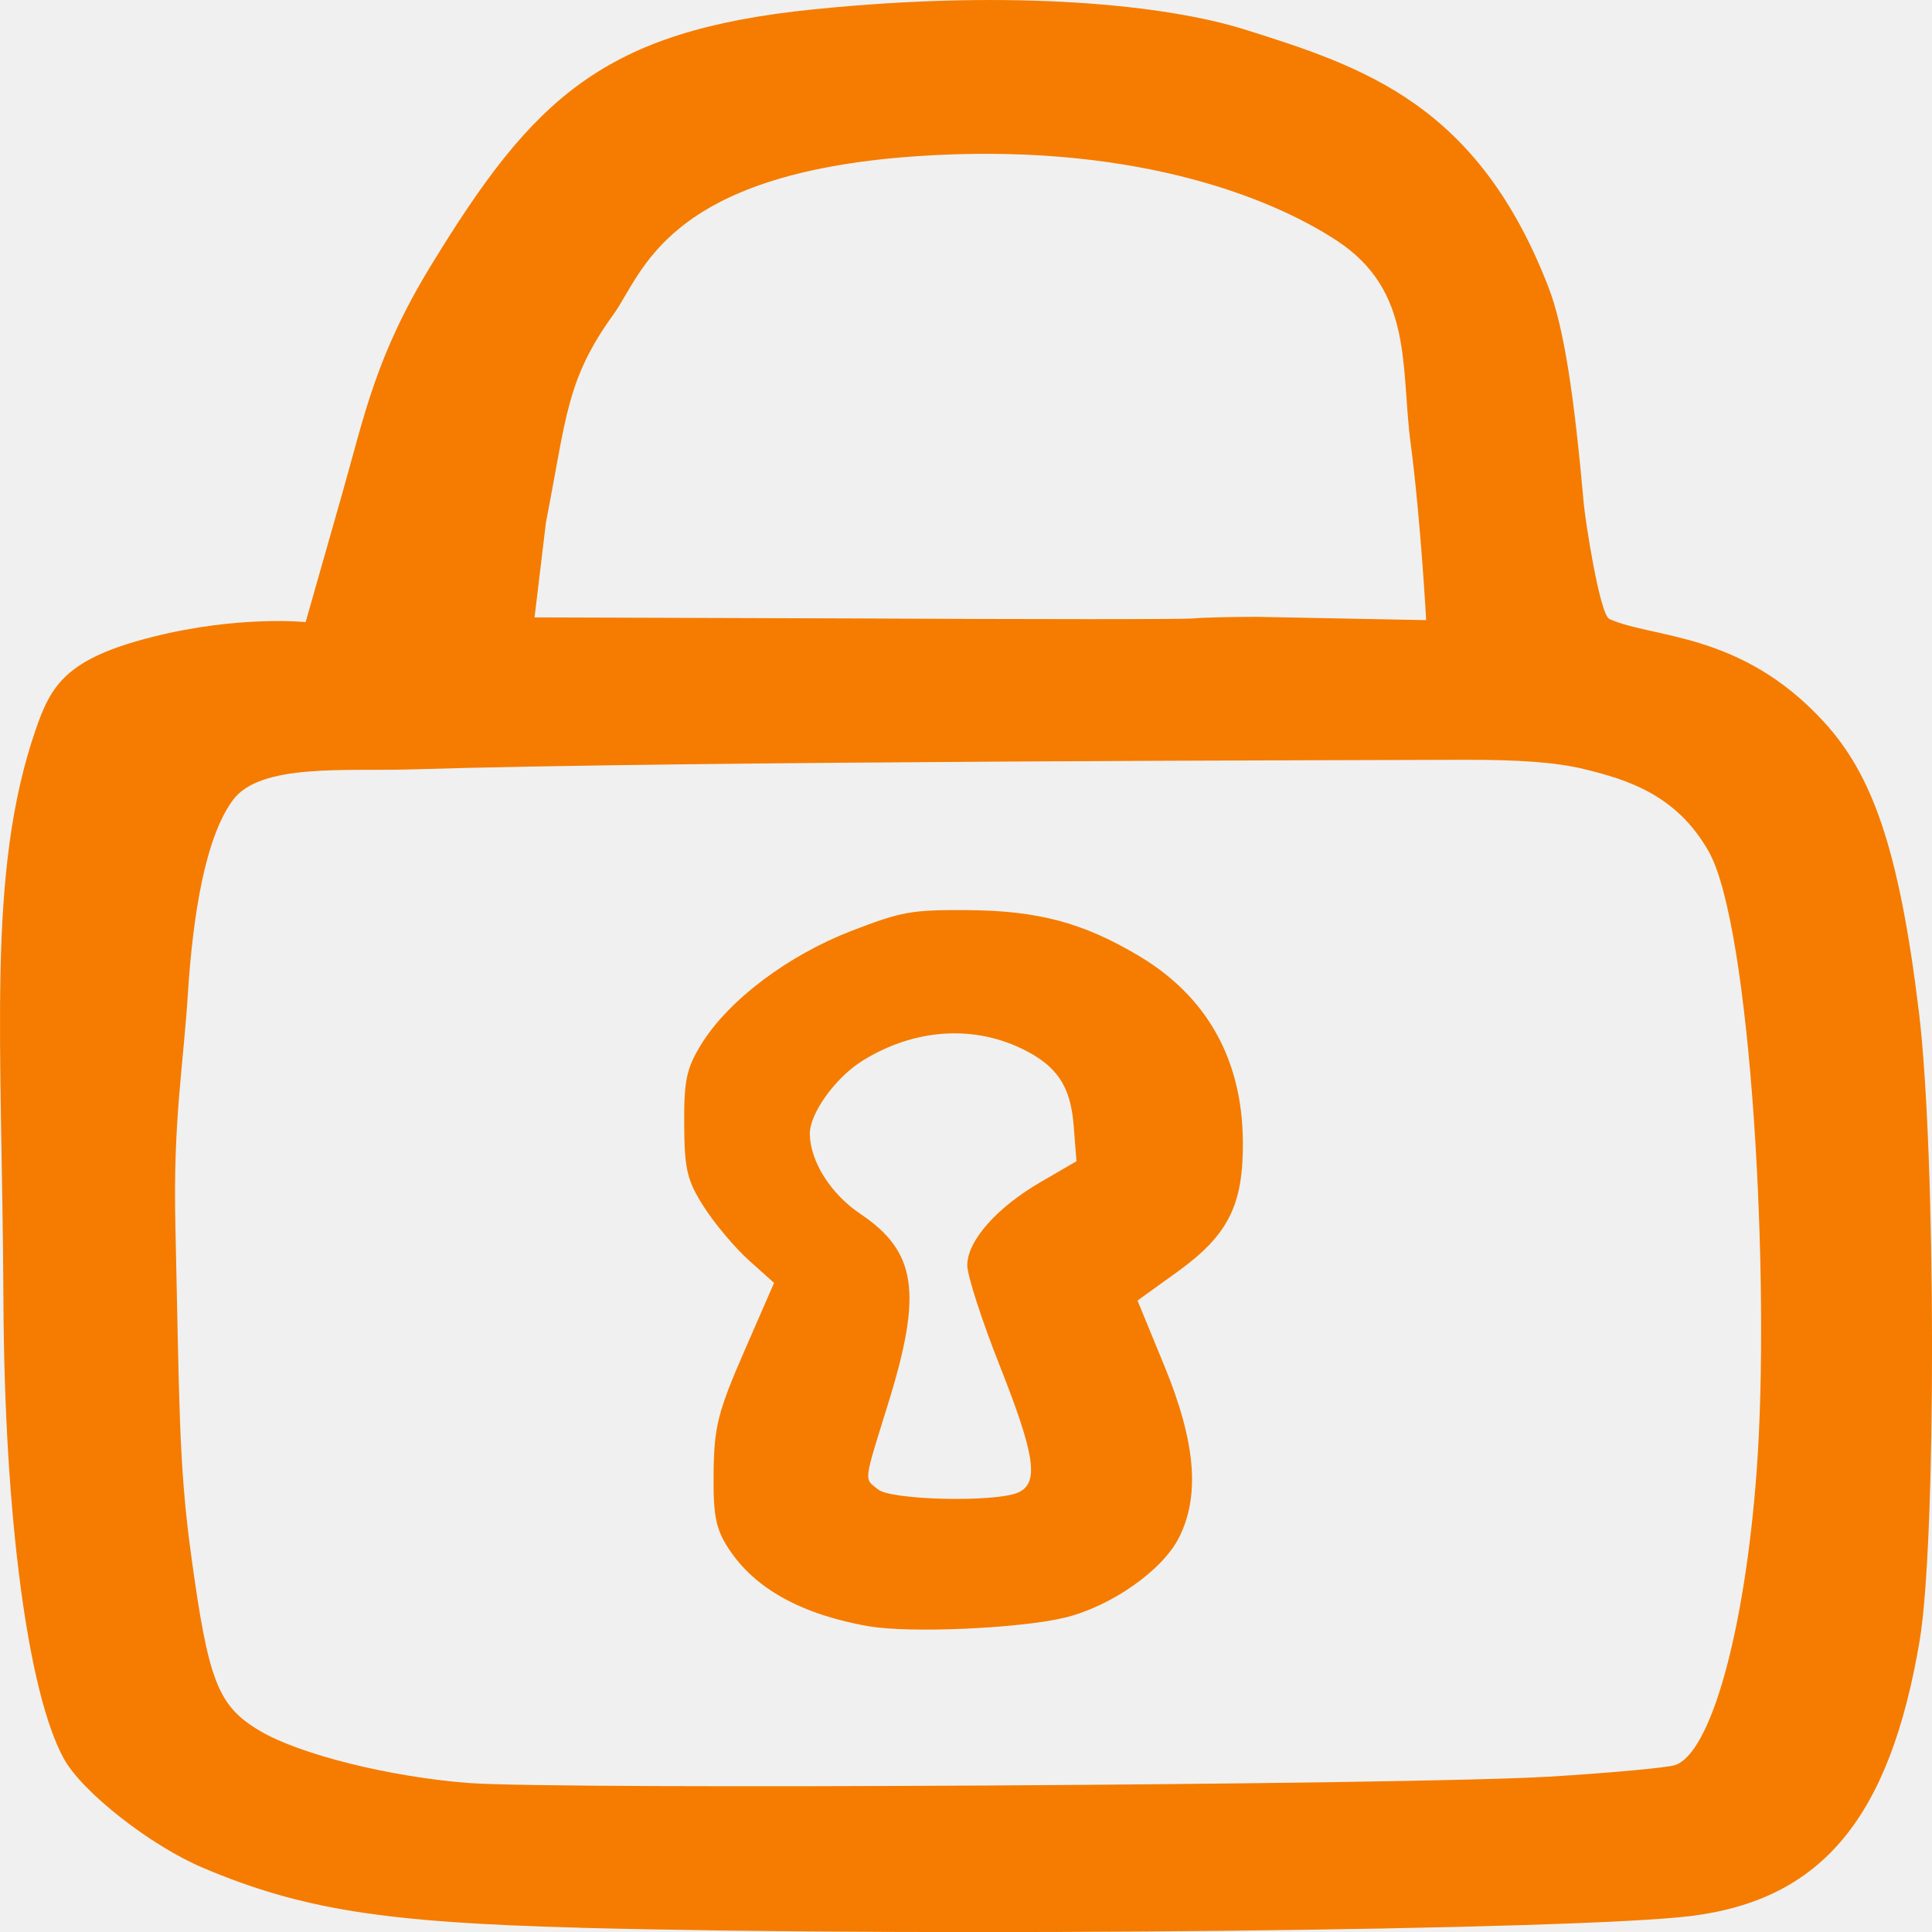
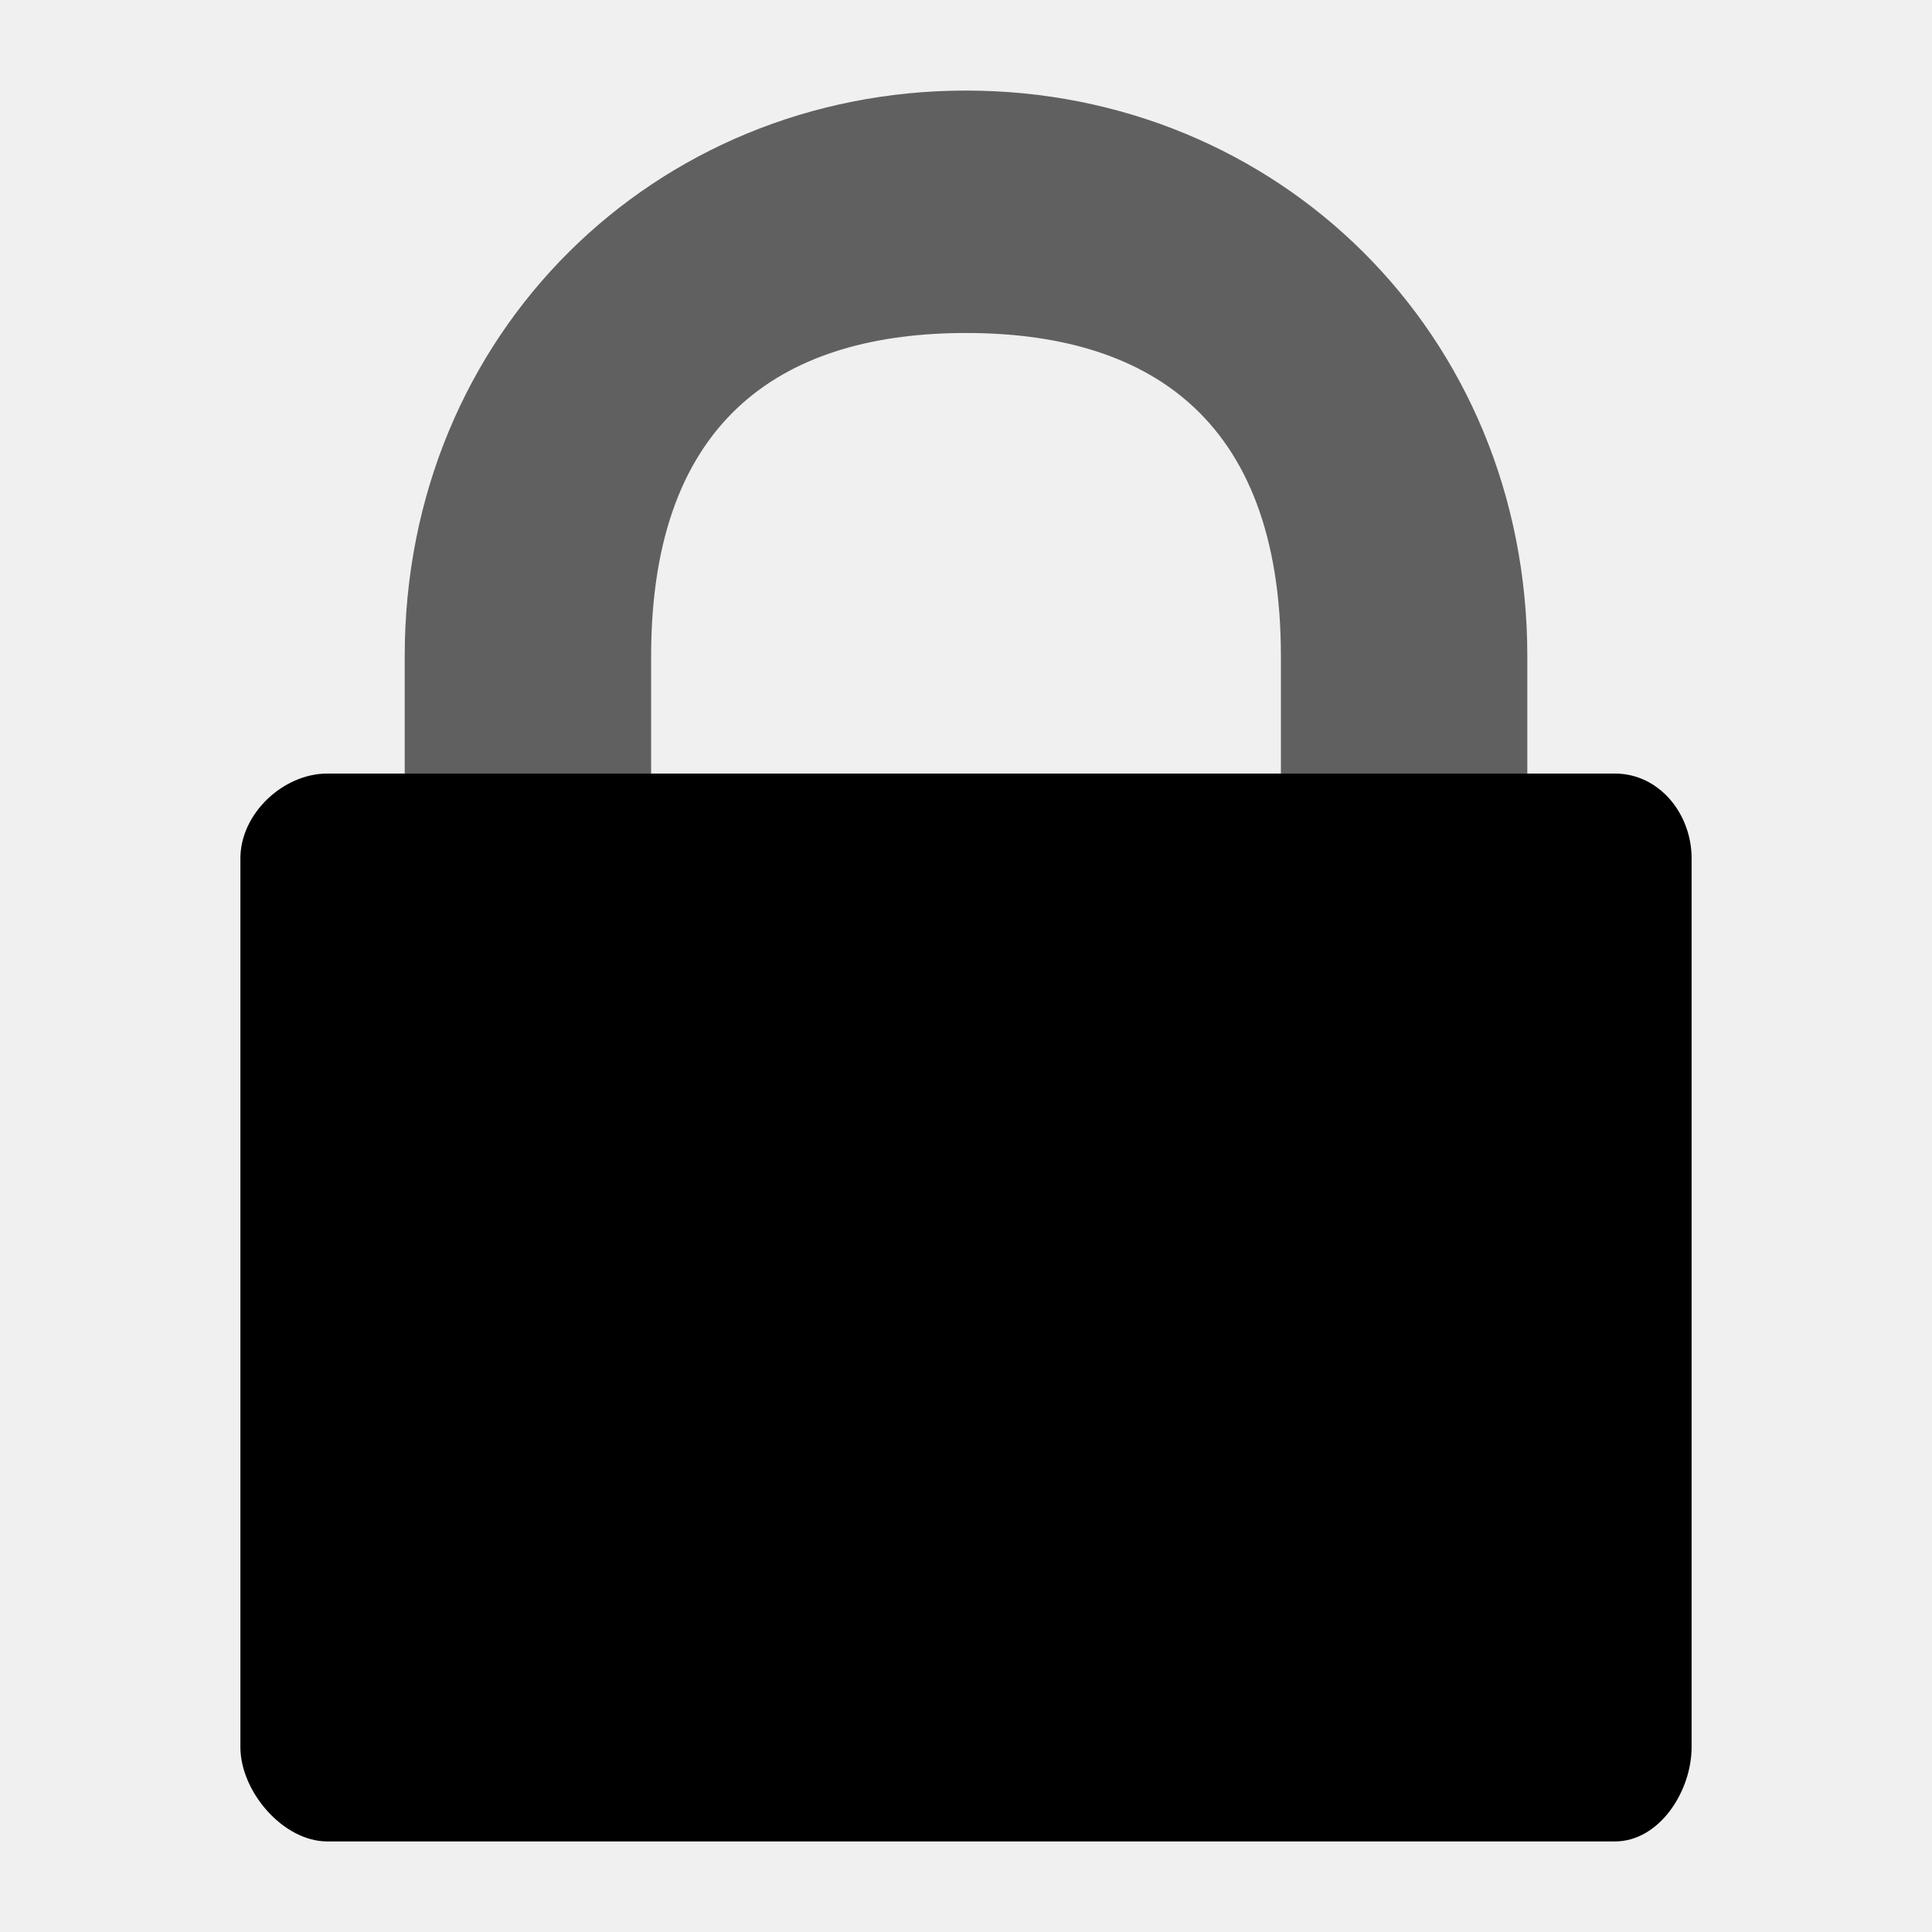
- <svg xmlns="http://www.w3.org/2000/svg" width="50" height="50" version="1.1">
-   <g transform="translate(-19.1502,-982.9481)">
-     <path style="opacity:1;fill:#f57c00;fill-opacity:1;stroke:none" d="m 34.159,1032.837 c -5.072,-0.133 -7.199,-0.471 -9.745,-1.545 -1.368,-0.577 -3.141,-1.968 -3.614,-2.834 -0.932,-1.705 -1.535,-6.276 -1.561,-11.83 -0.031,-6.797 -0.446,-11.076 0.833,-14.792 0.403,-1.17 0.796,-1.842 3.027,-2.405 2.231,-0.563 3.961,-0.383 3.961,-0.383 l 0.936,-3.287 c 0.592,-2.079 0.874,-3.593 2.308,-5.942 2.645,-4.335 4.451,-6.073 9.885,-6.627 5.306,-0.541 9.211,-0.096 11.157,0.514 3.119,0.978 6.046,1.945 7.877,6.671 0.406,1.049 0.669,2.837 0.914,5.593 0.032,0.4 0.413,2.885 0.664,2.998 1.129,0.509 3.405,0.32 5.549,2.66 1.222,1.334 1.94,3.193 2.463,7.522 0.443,3.663 0.453,13.675 0.017,16.263 -0.772,4.576 -2.524,6.691 -5.899,7.119 -2.939,0.372 -19.547,0.55 -28.771,0.307 z m 25.055,-3.907 c 1.581,-0.096 3.055,-0.231 3.277,-0.299 0.93,-0.286 1.814,-3.457 2.121,-7.604 0.362,-4.892 -0.141,-14.123 -1.247,-16.055 -0.838,-1.465 -2.108,-1.848 -3.216,-2.119 -0.713,-0.174 -1.673,-0.247 -3.159,-0.241 -2.281,0.01 -20.069,0.028 -27.192,0.248 -1.696,0.053 -3.913,-0.166 -4.621,0.795 -0.708,0.961 -1.033,2.939 -1.165,5.02 -0.118,1.853 -0.383,3.285 -0.324,5.924 0.106,4.712 0.084,6.203 0.405,8.567 0.448,3.296 0.694,3.929 1.778,4.574 1.029,0.612 3.368,1.196 5.411,1.352 2.341,0.178 24.449,0.048 27.932,-0.163 z m -17.555,-3.889 c -1.76,-0.306 -2.973,-0.975 -3.652,-2.014 -0.334,-0.511 -0.402,-0.856 -0.389,-1.971 0.014,-1.183 0.112,-1.572 0.79,-3.129 l 0.775,-1.778 -0.65,-0.582 c -0.357,-0.32 -0.879,-0.939 -1.159,-1.375 -0.442,-0.689 -0.51,-0.972 -0.517,-2.145 -0.007,-1.151 0.061,-1.462 0.456,-2.095 0.706,-1.131 2.233,-2.279 3.877,-2.914 1.294,-0.499 1.547,-0.545 2.991,-0.536 1.826,0.012 2.99,0.321 4.435,1.179 1.769,1.051 2.686,2.686 2.7,4.816 0.011,1.644 -0.378,2.416 -1.697,3.367 l -1.03,0.742 0.698,1.699 c 0.808,1.968 0.925,3.352 0.373,4.441 -0.428,0.846 -1.76,1.779 -2.954,2.067 -1.151,0.279 -4.007,0.406 -5.048,0.225 z m 3.835,-3.464 c 0.555,-0.24 0.452,-0.955 -0.476,-3.298 -0.459,-1.16 -0.835,-2.323 -0.835,-2.585 0,-0.632 0.759,-1.493 1.903,-2.157 l 0.923,-0.536 -0.073,-0.93 c -0.08,-1.019 -0.436,-1.546 -1.339,-1.982 -1.288,-0.622 -2.796,-0.51 -4.115,0.304 -0.71,0.438 -1.387,1.379 -1.374,1.912 0.017,0.714 0.546,1.546 1.308,2.058 1.454,0.977 1.611,2.035 0.725,4.892 -0.653,2.105 -0.634,1.943 -0.265,2.241 0.343,0.277 3.026,0.337 3.618,0.081 z m 6.188,-22.665 4.377,0.085 c 0,0 -0.143,-2.619 -0.402,-4.579 -0.259,-1.961 0.078,-3.933 -1.901,-5.236 -1.818,-1.197 -5.464,-2.566 -10.899,-2.19 -6.504,0.45 -7.07,3.041 -7.833,4.097 -1.222,1.69 -1.213,2.66 -1.744,5.375 l -0.296,2.462 8.251,0.027 c 4.632,0.024 8.59,0.026 8.794,0 0.204,-0.022 0.948,-0.04 1.652,-0.041 z" />
+ <svg xmlns="http://www.w3.org/2000/svg" version="1.1" x="0px" y="0px" width="32" height="32" viewBox="0 0 32 32" xml:space="preserve">
+   <g transform="matrix(0.3476744,0,0,0.3476744,1.05,1.05)">
+     <g transform="matrix(1.462306,0,0,1.462306,-19.89084,-17.20678)">
+       <path style="fill:#000000;fill-opacity:1" d="m 66.647,66.62 c 0,1.447 -1.056,3.073 -2.498,3.073 H 22.201 c -1.442,0 -2.832,-1.626 -2.832,-3.073 V 37.662 c 0,-1.448 1.389,-2.759 2.832,-2.759 h 41.948 c 1.442,0 2.498,1.31 2.498,2.759 V 66.62 z" />
+       <path style="opacity:0.6;fill:#000000;fill-opacity:1" d="m 43.008,12.652 c -10.133,0 -18.286,7.898 -18.286,18.428 v 3.824 H 32.75 V 31.08 c 0,-7.898 4.477,-10.53 10.258,-10.53 5.782,0 10.259,2.632 10.259,10.53 v 3.824 h 8.028 V 31.08 c 0,-10.53 -8.152,-18.428 -18.287,-18.428 z" />
+     </g>
+     <rect y="0" style="opacity:0;fill:#ffffff" width="86" height="86" x="0" />
  </g>
</svg>
